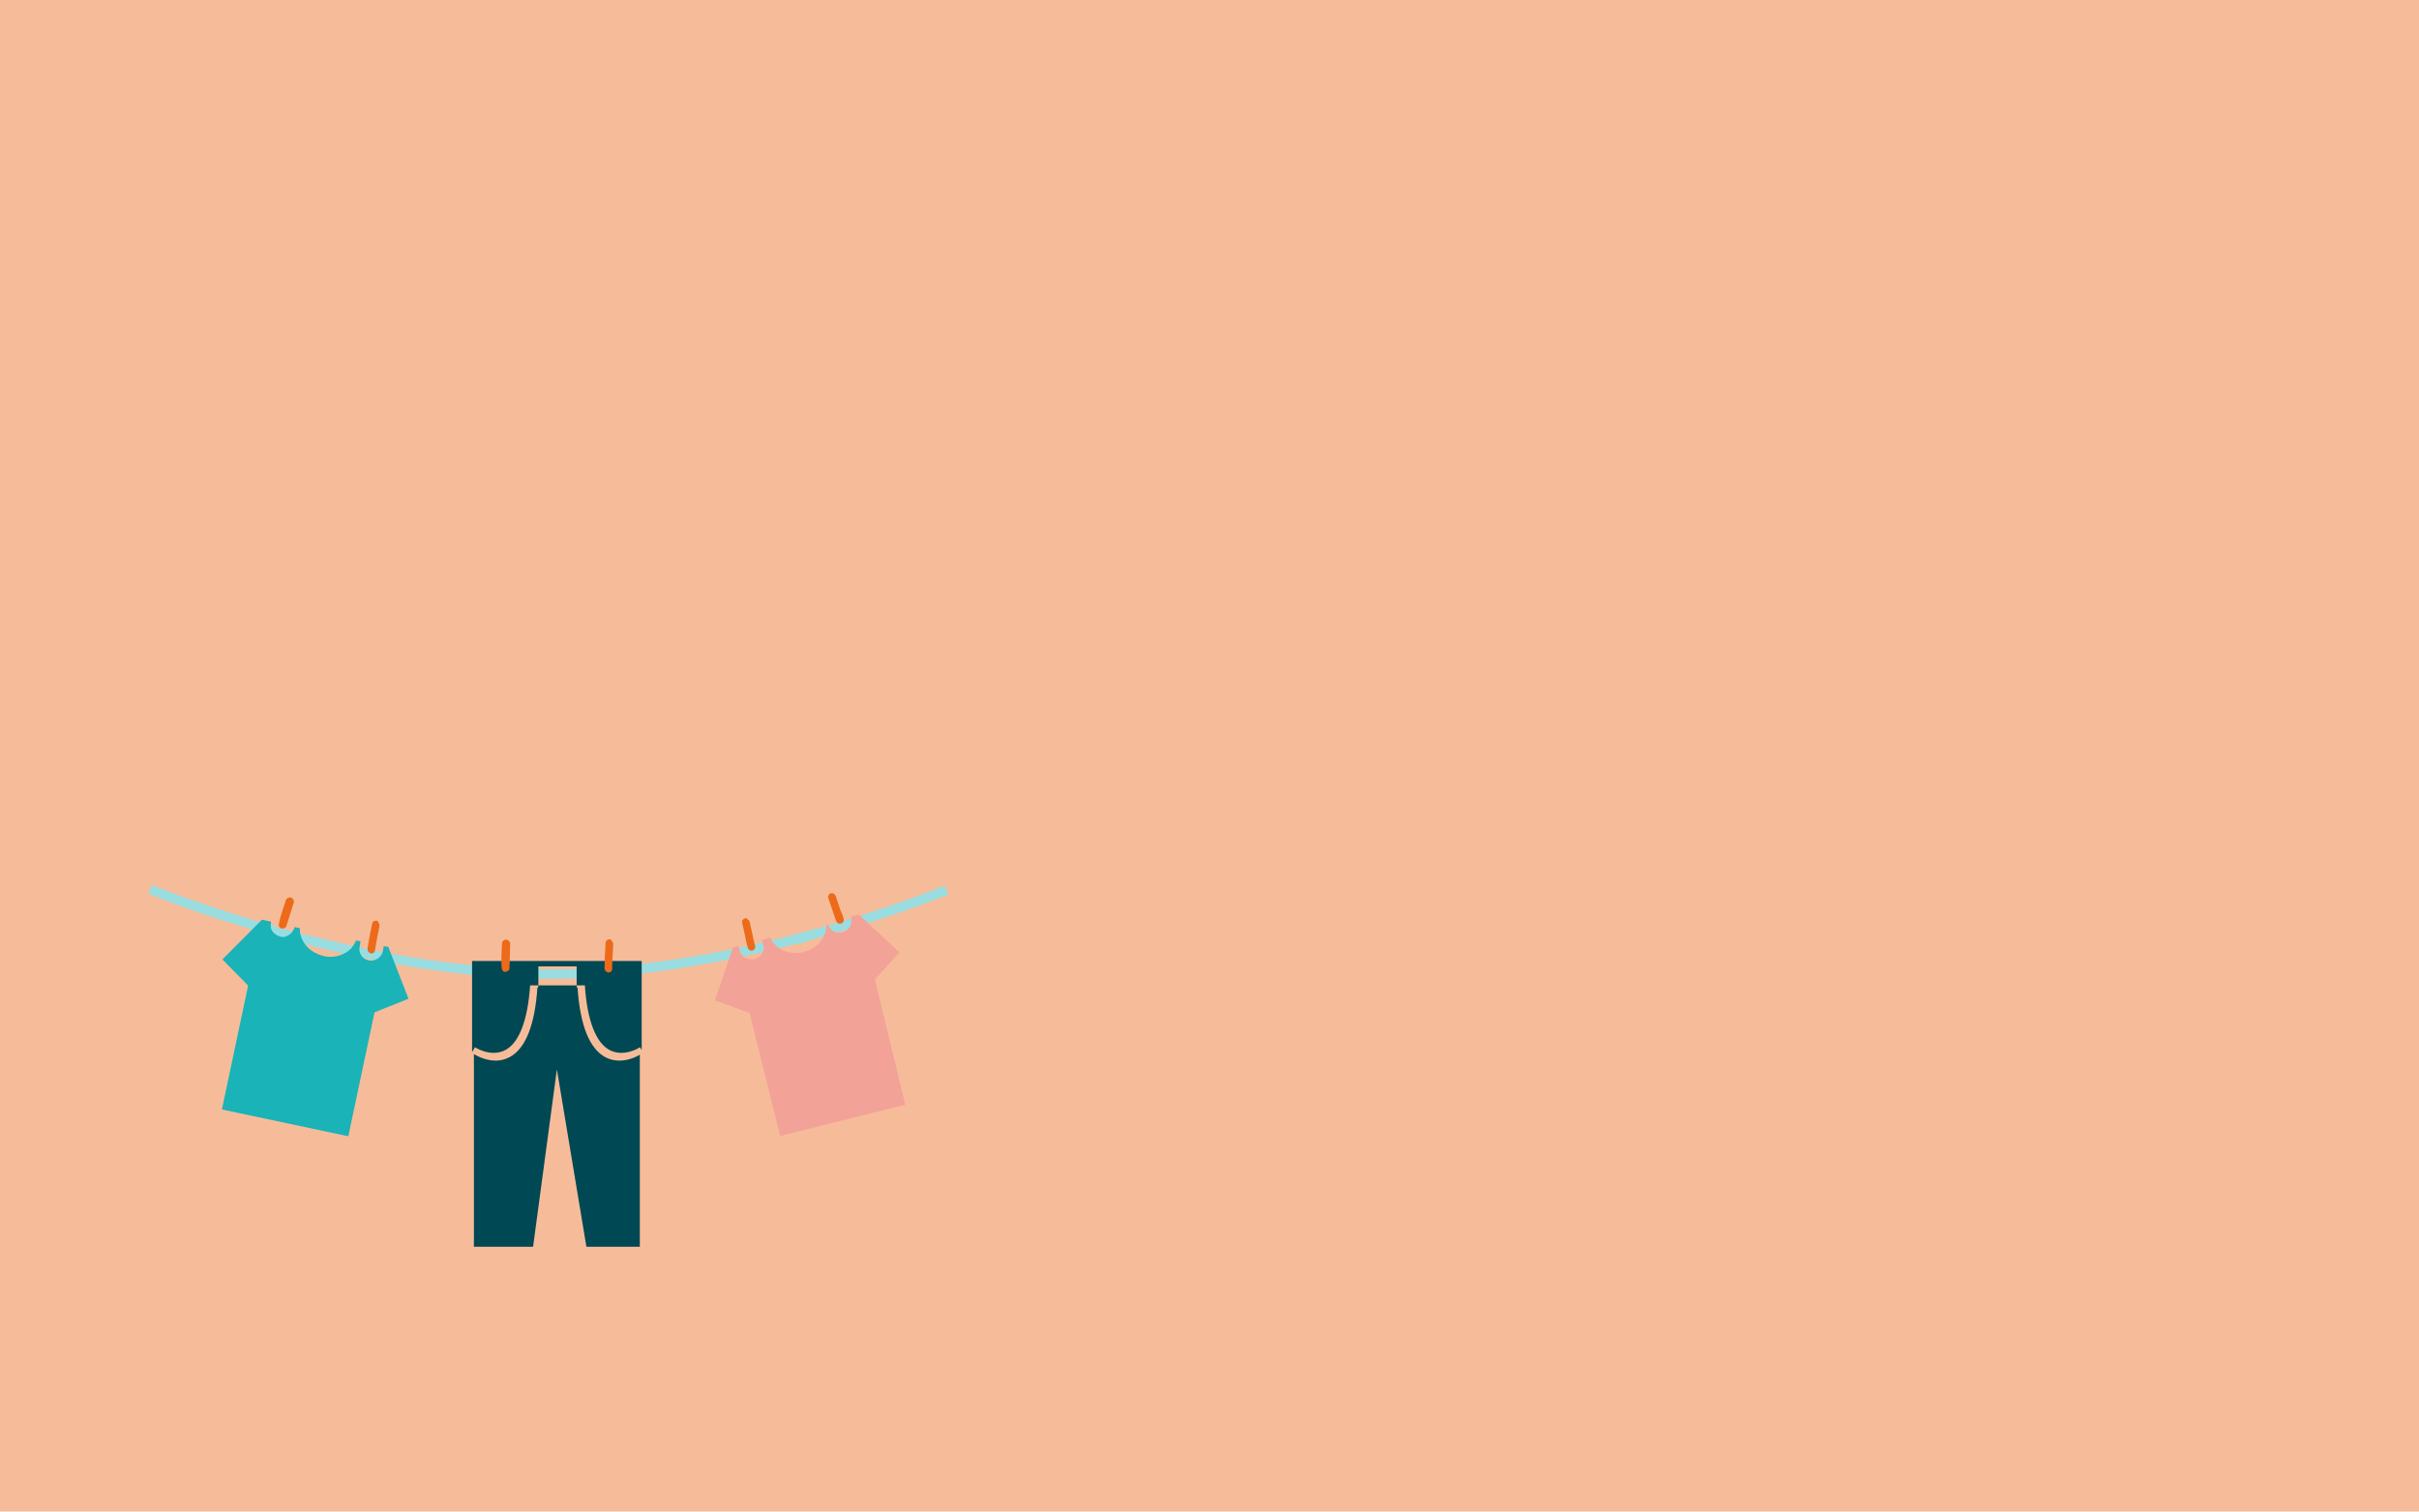
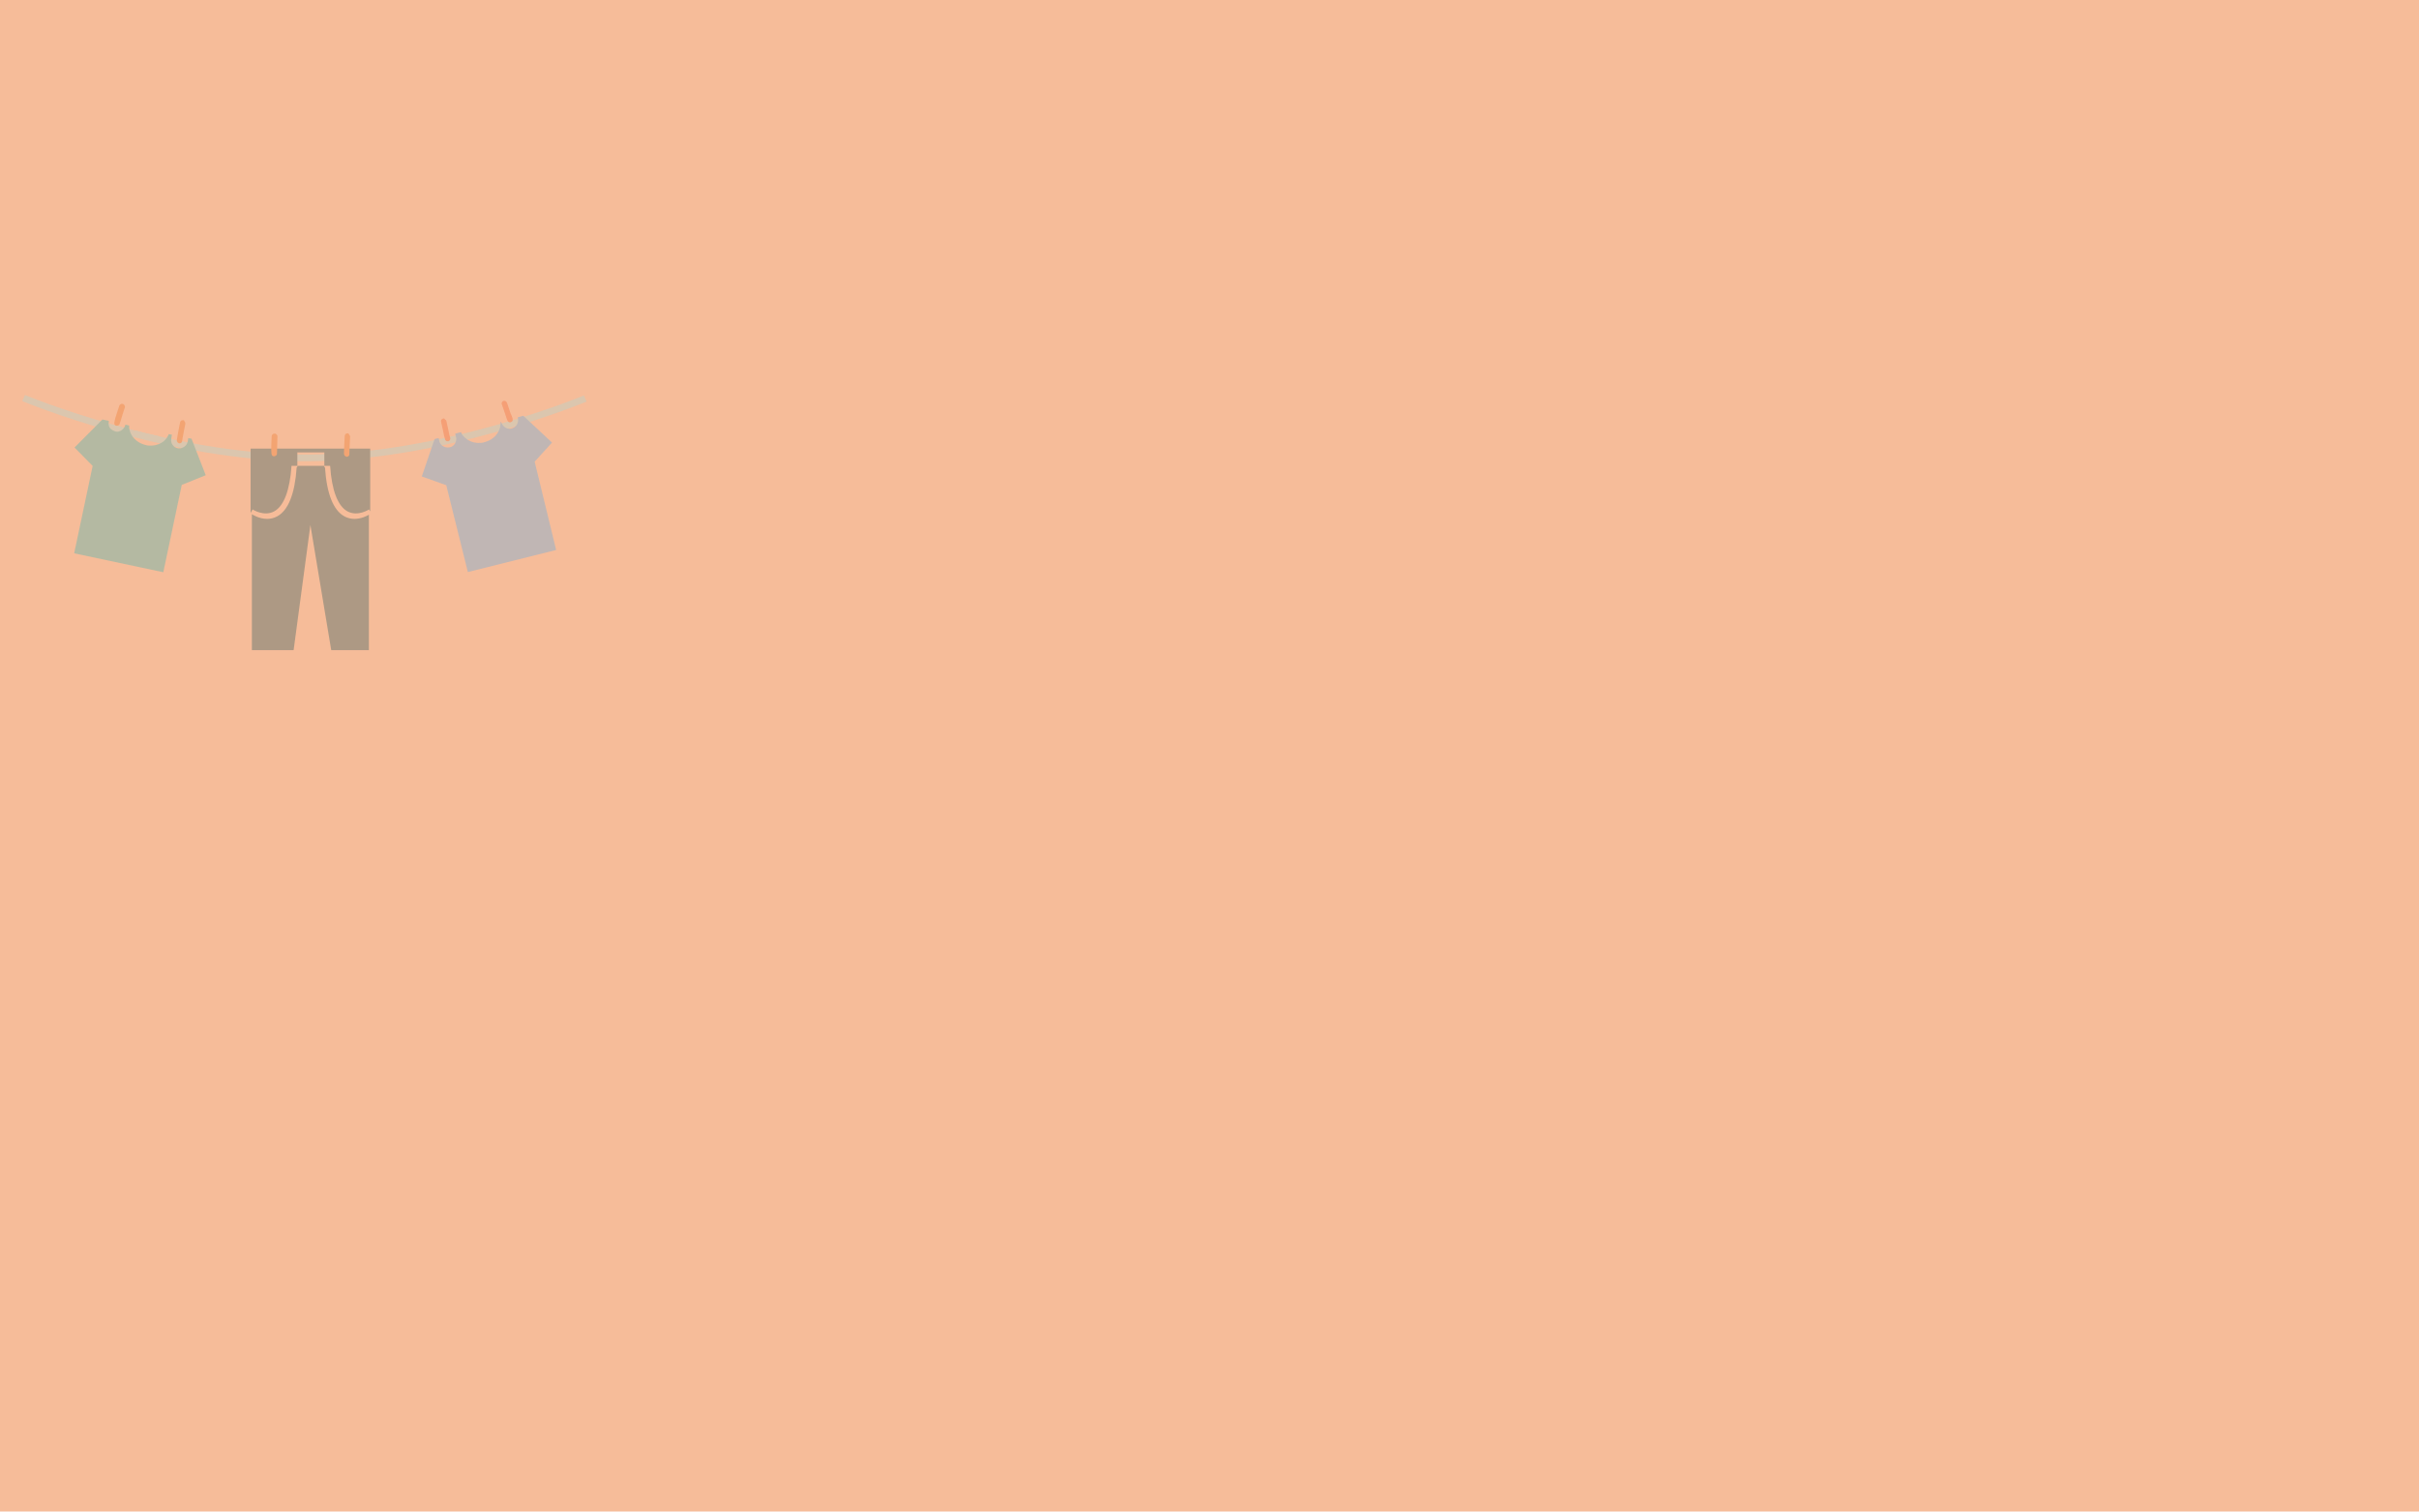
<svg xmlns="http://www.w3.org/2000/svg" version="1.1" id="Layer_1" x="0px" y="0px" width="1280px" height="800px" viewBox="0 0 1280 800" enable-background="new 0 0 1280 800" xml:space="preserve">
  <path fill="#22B573" d="M677.992,424.881l0.199,1.479l-2.217,0.459l-0.299,3.142h2.656l3.535-0.345l1.818-2.157l-1.938-0.757  l-1.059-1.216l-1.598-2.577l-0.76-3.638l-2.996,0.599l-0.84,1.299v1.438l1.439,0.977L677.992,424.881z M677.992,424.881" />
  <path fill="#22B573" d="M675.455,426.104l0.16-1.979l-1.758-0.762l-2.457,0.562l-1.818,2.937v1.875h2.117L675.455,426.104z   M675.455,426.104" />
  <path fill="#22B573" d="M624.935,434.47" />
  <rect fill="#F6BC99" width="1280" height="800" />
-   <g>
-     <path fill="none" stroke="#99DDE0" stroke-width="5" stroke-miterlimit="10" d="M79.5,470.682c0,0,107.5,44.898,211.5,44.898   s209.861-44.562,209.861-44.562" />
+   <g opacity="0.3">
+     <path fill="none" stroke="#99DDE0" stroke-width="3.526" stroke-miterlimit="10" d="M12.5,210.682   c0,0,75.812,31.664,149.156,31.664c73.344,0,148-31.427,148-31.427" />
    <g>
-       <path fill="#99DDE0" d="M428.131,497.694c2.313-1.358,3.875-3.538,4.756-5.858c-6.275,1.986-12.572,3.773-18.677,5.306    c1.741,1.61,4.285,2.454,7.203,2.597C423.626,499.506,426.01,498.809,428.131,497.694L428.131,497.694z M428.131,497.694" />
-       <path fill="#F3A298" d="M454.42,483.992l-4.142,1.097l0.093,0.886c0.367,1.307,0.386,5.769-4.14,7.367    c-0.443,0.047-0.864,0.307-1.307,0.353c-0.885,0.093-1.566-0.052-2.475-0.186c-1.625-0.495-3.091-1.687-3.912-3.163    c-0.024-0.227-0.844-1.698-0.844-1.698l-0.443,0.046c0.069,0.656,0.139,1.326-0.018,2.012c-0.031,1.789-0.539,3.406-1.478,5.074    c-1.843,3.766-5.765,6.861-10.564,8.041c-0.863,0.309-1.521,0.378-2.407,0.471c-3.542,0.371-6.973-0.389-9.837-2.103    c-1.433-0.966-2.899-2.152-3.924-3.391c-0.536-0.839-1.071-1.675-1.39-2.536l-4.346,1.132c0,0,0.721,2.609,0.744,2.825    c0.377,1.52-0.118,3.146-0.864,4.563c-0.746,1.424-2.199,2.458-3.946,2.869l-0.886,0.093c-1.554,0.163-3.167-0.331-4.361-1.101    c-1.205-0.772-2.229-2.005-2.608-3.54l-0.023-0.215l-0.458-2.19l-3.042,0.769l-9.582,28.051l18.35,6.57l16.213,65.148    l66.227-16.555l-16.112-66.27l13.028-14.322L454.42,483.992z M454.42,483.992" />
-       <path fill="#EC6A19" d="M394.271,486.033c-1.305,0.366-1.848,1.539-1.515,2.626l1.271,5.674l0.447,2.19l0.459,2.192l0.732,2.827    l0.023,0.225c0.273,0.407,0.535,0.828,0.785,1.03c0.49,0.399,1.148,0.33,1.591,0.284l0.226-0.023    c0.862-0.32,1.428-1.277,1.336-2.148l-0.024-0.228l-0.721-2.609l-0.447-2.181l-0.459-2.191l-1.262-5.686    c-0.069-0.656-0.558-1.053-1.023-1.233C395.396,486.145,394.907,485.748,394.271,486.033L394.271,486.033z M394.271,486.033" />
-       <path fill="#EC6A19" d="M444.822,482.082l-2.593-7.772c-0.32-0.861-1.298-1.657-2.184-1.564l-0.443,0.046    c-0.634,0.297-1.055,0.559-1.235,1.027c-0.169,0.466-0.326,1.159-0.054,1.564l2.582,7.557l0.652,1.953l0.651,1.938l0.285,0.639    c0.024,0.227,0.296,0.646,0.535,0.837c0.512,0.622,1.42,0.746,2.057,0.461c0.646-0.298,1.066-0.56,1.236-1.021    c0.203-0.251,0.18-0.467,0.156-0.694l-0.116-1.104l-0.651-1.943L444.822,482.082z M444.822,482.082" />
+       <path fill="#3FA9F5" d="M276.905,220.069l-2.921,0.773l0.065,0.625c0.258,0.921,0.272,4.068-2.919,5.195    c-0.313,0.033-0.609,0.216-0.921,0.249c-0.625,0.065-1.104-0.036-1.746-0.13c-1.146-0.35-2.18-1.189-2.759-2.231    c-0.017-0.16-0.595-1.198-0.595-1.198l-0.312,0.032c0.048,0.463,0.098,0.936-0.013,1.419c-0.022,1.262-0.38,2.402-1.042,3.579    c-1.3,2.656-4.065,4.839-7.45,5.671c-0.609,0.217-1.073,0.266-1.698,0.332c-2.498,0.262-4.917-0.274-6.937-1.482    c-1.011-0.681-2.045-1.518-2.768-2.391c-0.378-0.592-0.755-1.181-0.98-1.789l-3.065,0.798c0,0,0.509,1.84,0.524,1.993    c0.266,1.071-0.083,2.218-0.609,3.218c-0.526,1.004-1.551,1.733-2.783,2.023l-0.625,0.065c-1.096,0.115-2.233-0.233-3.076-0.776    c-0.85-0.545-1.572-1.414-1.839-2.497l-0.016-0.151l-0.323-1.545l-2.145,0.542l-6.757,19.782l12.941,4.634l11.434,45.945    l46.705-11.675l-11.362-46.735l9.188-10.101L276.905,220.069z M276.905,220.069" />
+       <path fill="#F15A24" d="M234.486,221.508c-0.92,0.258-1.303,1.085-1.068,1.852l0.896,4.001l0.315,1.545l0.324,1.546l0.517,1.994    l0.016,0.159c0.192,0.287,0.377,0.584,0.554,0.727c0.345,0.282,0.81,0.232,1.122,0.2l0.16-0.017    c0.608-0.226,1.007-0.9,0.942-1.515l-0.017-0.16l-0.508-1.84l-0.315-1.538l-0.324-1.545l-0.89-4.009    c-0.049-0.463-0.393-0.743-0.722-0.87C235.279,221.586,234.935,221.307,234.486,221.508L234.486,221.508z M234.486,221.508" />
+       <path fill="#F15A24" d="M270.136,218.722l-1.829-5.481c-0.226-0.607-0.915-1.169-1.54-1.104l-0.312,0.033    c-0.447,0.209-0.744,0.394-0.872,0.724c-0.119,0.329-0.229,0.818-0.038,1.104l1.821,5.329l0.46,1.377l0.459,1.366l0.201,0.451    c0.017,0.16,0.209,0.456,0.377,0.59c0.361,0.438,1.001,0.526,1.45,0.325c0.456-0.21,0.752-0.395,0.872-0.72    c0.143-0.177,0.127-0.329,0.11-0.49l-0.082-0.778l-0.459-1.371L270.136,218.722z M270.136,218.722" />
    </g>
    <g>
      <g>
-         <path fill="#004853" d="M284.812,521.537v0.975l-0.443,0.225c-1.353,19.828-6.254,32.137-14.581,36.71     c-2.566,1.403-5.188,1.907-7.569,1.907c-6.16,0-11.171-3.33-11.451-3.486v101.991h31.313l12.595-93.876l15.621,93.876h28.262     v-101.61c-1.579,0.919-5.772,3.105-10.837,3.105c-2.396,0-5.017-0.504-7.569-1.907c-8.277-4.573-13.226-16.882-14.539-36.71     l-0.484-0.225v-0.975H284.812z M284.812,521.537" />
-         <path fill="#004853" d="M305.131,511.471v10.066h4.351c1.198,18.36,5.71,30.17,12.96,34.146     c7.686,4.193,16.174-1.355,16.229-1.41l0.877,1.463v-47.104h-89.751v48.248l1.519-2.606c0.061,0.055,8.562,5.604,16.228,1.41     c7.25-3.977,11.715-15.786,12.967-34.146h4.364v-10.066H305.131z M305.131,511.471" />
+         <path fill="#004853" d="M157.292,246.546v0.688l-0.312,0.158c-0.955,13.983-4.411,22.664-10.283,25.889     c-1.81,0.99-3.659,1.345-5.338,1.345c-4.344,0-7.878-2.348-8.076-2.458v71.927h22.083l8.882-66.204l11.017,66.204h19.931v-71.659     c-1.114,0.648-4.07,2.19-7.643,2.19c-1.689,0-3.538-0.355-5.337-1.345c-5.837-3.226-9.327-11.906-10.253-25.889l-0.342-0.158     v-0.688H157.292z M157.292,246.546" />
+         <path fill="#004853" d="M171.622,239.447v7.099h3.068c0.845,12.948,4.027,21.277,9.14,24.081     c5.42,2.958,11.406-0.956,11.445-0.995l0.618,1.032v-33.219h-63.295v34.026l1.071-1.838c0.043,0.039,6.039,3.952,11.444,0.995     c5.113-2.804,8.262-11.133,9.145-24.081h3.078v-7.099H171.622z M171.622,239.447" />
      </g>
-       <path fill="#EC6A19" d="M322.539,497.12c-1.334,0.079-2.17,1.022-2.104,2.136l-0.321,5.805l-0.096,2.237l-0.086,2.235    l-0.058,2.896l0.013,0.228c0.026,0.441,0.279,0.861,0.522,1.293c0.47,0.422,0.927,0.623,1.384,0.812l0.217-0.012    c1.118-0.066,1.738-0.77,1.914-1.671l-0.013-0.217l0.06-2.679l0.097-2.235l0.086-2.234l0.331-5.805    c-0.04-0.672-0.065-1.116-0.535-1.532C323.44,497.295,322.983,497.094,322.539,497.12L322.539,497.12z M322.539,497.12" />
-       <path fill="#EC6A19" d="M267.7,497.338c-1.351,0.048-2.052,1.096-2.09,2.014l-0.224,5.712l-0.095,4.09l0.172,3.143l0.043,0.216    c0.087,0.437,0.174,0.873,0.474,1.265c0.311,0.392,1.049,0.698,1.485,0.612l0.224-0.045c0.873-0.174,1.873-0.827,1.922-1.742    l-0.042-0.213l0.128-2.748l0.045-2.049l0.043-2.057l0.183-5.926c0.083-0.688-0.216-1.083-0.526-1.475    C268.874,497.559,268.348,497.209,267.7,497.338L267.7,497.338z M267.7,497.338" />
+       <path fill="#EC6A19" d="M183.898,229.327c-0.941,0.056-1.53,0.721-1.484,1.506l-0.227,4.094l-0.067,1.578l-0.061,1.577    l-0.041,2.042l0.009,0.16c0.018,0.312,0.197,0.607,0.368,0.912c0.331,0.297,0.653,0.439,0.976,0.573l0.153-0.008    c0.789-0.047,1.226-0.542,1.35-1.178l-0.009-0.153l0.042-1.889l0.068-1.576l0.061-1.576l0.233-4.093    c-0.028-0.474-0.046-0.788-0.377-1.081C184.534,229.45,184.211,229.308,183.898,229.327L183.898,229.327z M183.898,229.327" />
+       <path fill="#EC6A19" d="M145.224,229.48c-0.953,0.034-1.447,0.772-1.474,1.42l-0.158,4.028l-0.067,2.884l0.121,2.216l0.03,0.152    c0.062,0.308,0.123,0.616,0.334,0.892c0.219,0.276,0.74,0.493,1.047,0.432l0.158-0.032c0.616-0.123,1.321-0.583,1.355-1.229    l-0.03-0.15l0.09-1.938l0.032-1.445l0.031-1.451l0.129-4.179c0.059-0.486-0.152-0.764-0.372-1.04    C146.052,229.636,145.681,229.39,145.224,229.48L145.224,229.48z M145.224,229.48" />
    </g>
    <g>
-       <path fill="#99DDE0" d="M169.799,500.924c1.934,0.823,3.709,0.969,3.709,0.969c3.106,0.255,6.074-0.61,8.229-2.44    c-6.353-1.412-12.483-2.808-18.373-4.415C164.495,497.591,166.767,499.784,169.799,500.924L169.799,500.924z M169.799,500.924" />
-       <path fill="#19B3B8" d="M205.471,501.17l-2.425-0.416l-0.419,2.418l-0.019,0.225c-0.371,1.748-1.366,3.004-2.542,3.801    c-1.178,0.799-2.563,1.361-4.122,1.233l-0.66-0.055c-1.757-0.372-3.033-1.142-4.028-2.566c-1.004-1.419-1.309-3.016-0.966-4.542    l0.018-0.223l0.452-2.865l-2.416-0.419c-0.307,1.089-1.069,2.146-1.585,2.993c-1.016,1.477-2.444,2.703-3.849,3.48    c-2.588,1.569-6.003,2.405-9.55,2.115c-0.66-0.055-1.546-0.127-2.189-0.398c-4.597-1.053-8.391-3.814-10.552-7.342    c-0.987-1.646-1.519-3.247-1.839-4.828c-0.154-0.908-0.098-1.58-0.026-2.467l-2.842-0.677l-0.27,0.65    c-0.037,0.443-0.3,0.868-0.553,1.294c-1.032,1.691-2.456,2.699-4.282,3.213c-0.462,0.191-1.123,0.138-1.567,0.101    c-0.443-0.036-0.887-0.072-1.311-0.337c-1.099-0.307-5.413-2.004-4.571-6.844l0.073-0.891l-4.825-1.057L117.7,507.804    l13.591,13.83l-13.865,65.569l66.884,14.189l13.854-65.57l17.989-7.228L205.471,501.17z M205.471,501.17" />
-       <path fill="#EC6A19" d="M199.249,487.272c-1.332-0.109-2.292,0.708-2.383,1.82l-1.131,5.701l-0.409,2.202l-0.397,2.201    l-0.464,2.859l-0.018,0.227c-0.037,0.441,0.155,0.893,0.335,1.354c0.406,0.483,0.83,0.746,1.256,0.999l0.217,0.018    c1.116,0.091,1.829-0.518,2.129-1.386l0.018-0.217l0.435-2.644l0.41-2.199l0.398-2.201l1.142-5.701    c0.055-0.67,0.091-1.113-0.315-1.592C200.118,487.572,199.692,487.309,199.249,487.272L199.249,487.272z M199.249,487.272" />
-       <path fill="#EC6A19" d="M153.847,475.074c-1.312-0.326-2.274,0.488-2.562,1.361l-1.786,5.43l-1.214,3.906l-0.699,3.069    l-0.018,0.22c-0.037,0.443-0.073,0.887,0.107,1.346c0.191,0.461,0.817,0.959,1.261,0.996l0.227,0.018    c0.887,0.074,2.028-0.279,2.327-1.146l0.018-0.216l0.878-2.608l0.607-1.957l0.607-1.966l1.804-5.646    c0.27-0.639,0.09-1.102-0.1-1.563C154.916,475.607,154.505,475.128,153.847,475.074L153.847,475.074z M153.847,475.074" />
+       <path fill="#99DDE0" d="M76.182,232.009c1.364,0.581,2.616,0.683,2.616,0.683c2.19,0.18,4.284-0.43,5.803-1.721    c-4.48-0.996-8.803-1.98-12.958-3.114C72.441,229.659,74.043,231.206,76.182,232.009L76.182,232.009z M76.182,232.009" />
+       <path fill="#19B3B8" d="M101.339,232.183l-1.71-0.293l-0.295,1.705l-0.013,0.158c-0.262,1.233-0.963,2.119-1.792,2.681    c-0.831,0.563-1.808,0.96-2.907,0.87l-0.465-0.039c-1.239-0.262-2.139-0.805-2.841-1.81c-0.708-1.001-0.923-2.127-0.681-3.203    l0.013-0.157l0.319-2.021l-1.704-0.295c-0.217,0.768-0.754,1.513-1.118,2.111c-0.717,1.041-1.724,1.906-2.715,2.455    c-1.825,1.106-4.233,1.696-6.735,1.492c-0.466-0.039-1.091-0.09-1.544-0.281c-3.242-0.742-5.917-2.69-7.442-5.178    c-0.696-1.161-1.071-2.29-1.297-3.405c-0.108-0.641-0.069-1.114-0.018-1.74l-2.004-0.477l-0.19,0.458    c-0.026,0.312-0.212,0.612-0.39,0.913c-0.728,1.193-1.731,1.903-3.02,2.266c-0.326,0.135-0.792,0.097-1.105,0.071    c-0.312-0.026-0.625-0.051-0.924-0.238c-0.775-0.216-3.817-1.413-3.224-4.826l0.052-0.628l-3.403-0.745L39.44,236.861l9.584,9.753    l-9.778,46.241l47.169,10.007l9.77-46.242l12.686-5.097L101.339,232.183z M101.339,232.183" />
+       <path fill="#EC6A19" d="M96.951,222.382c-0.939-0.077-1.616,0.5-1.681,1.284l-0.798,4.021l-0.288,1.553l-0.28,1.552l-0.327,2.017    l-0.013,0.16c-0.026,0.312,0.109,0.63,0.236,0.956c0.286,0.341,0.585,0.526,0.886,0.705l0.153,0.012    c0.787,0.064,1.29-0.365,1.501-0.977l0.012-0.153l0.307-1.864l0.289-1.551l0.281-1.552l0.805-4.021    c0.039-0.473,0.064-0.785-0.222-1.123C97.563,222.593,97.263,222.407,96.951,222.382L96.951,222.382z M96.951,222.382" />
+       <path fill="#EC6A19" d="M64.932,213.779c-0.925-0.23-1.604,0.344-1.807,0.96l-1.259,3.83l-0.856,2.754l-0.493,2.165l-0.013,0.155    c-0.025,0.312-0.051,0.625,0.076,0.949c0.135,0.325,0.576,0.677,0.889,0.703l0.16,0.012c0.625,0.053,1.43-0.197,1.641-0.808    l0.012-0.152l0.619-1.839l0.428-1.38l0.428-1.386l1.272-3.982c0.19-0.451,0.064-0.777-0.07-1.103    C65.685,214.155,65.396,213.817,64.932,213.779L64.932,213.779z M64.932,213.779" />
    </g>
  </g>
</svg>
